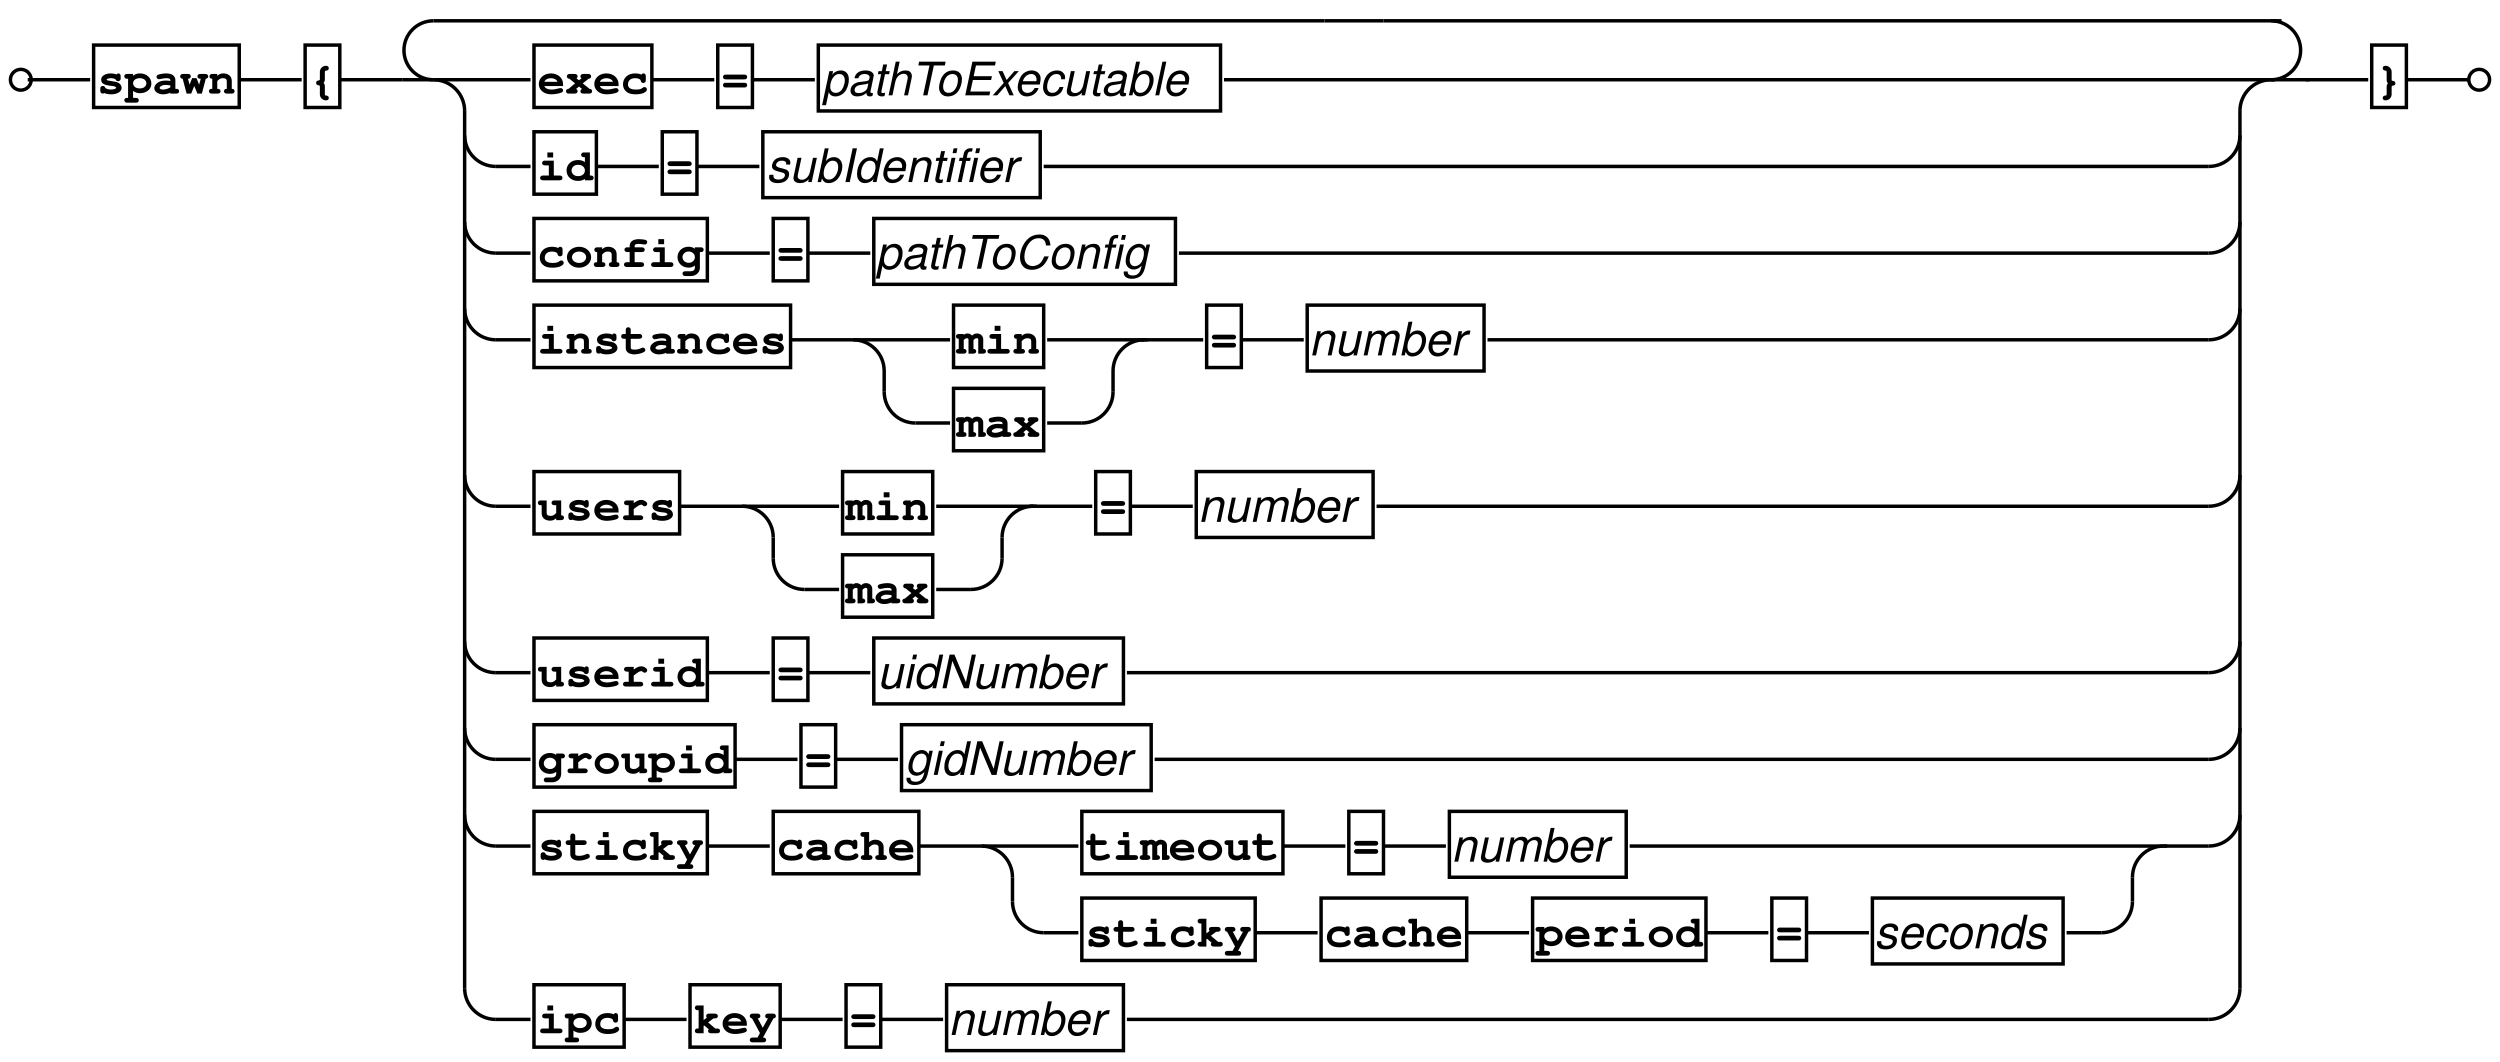
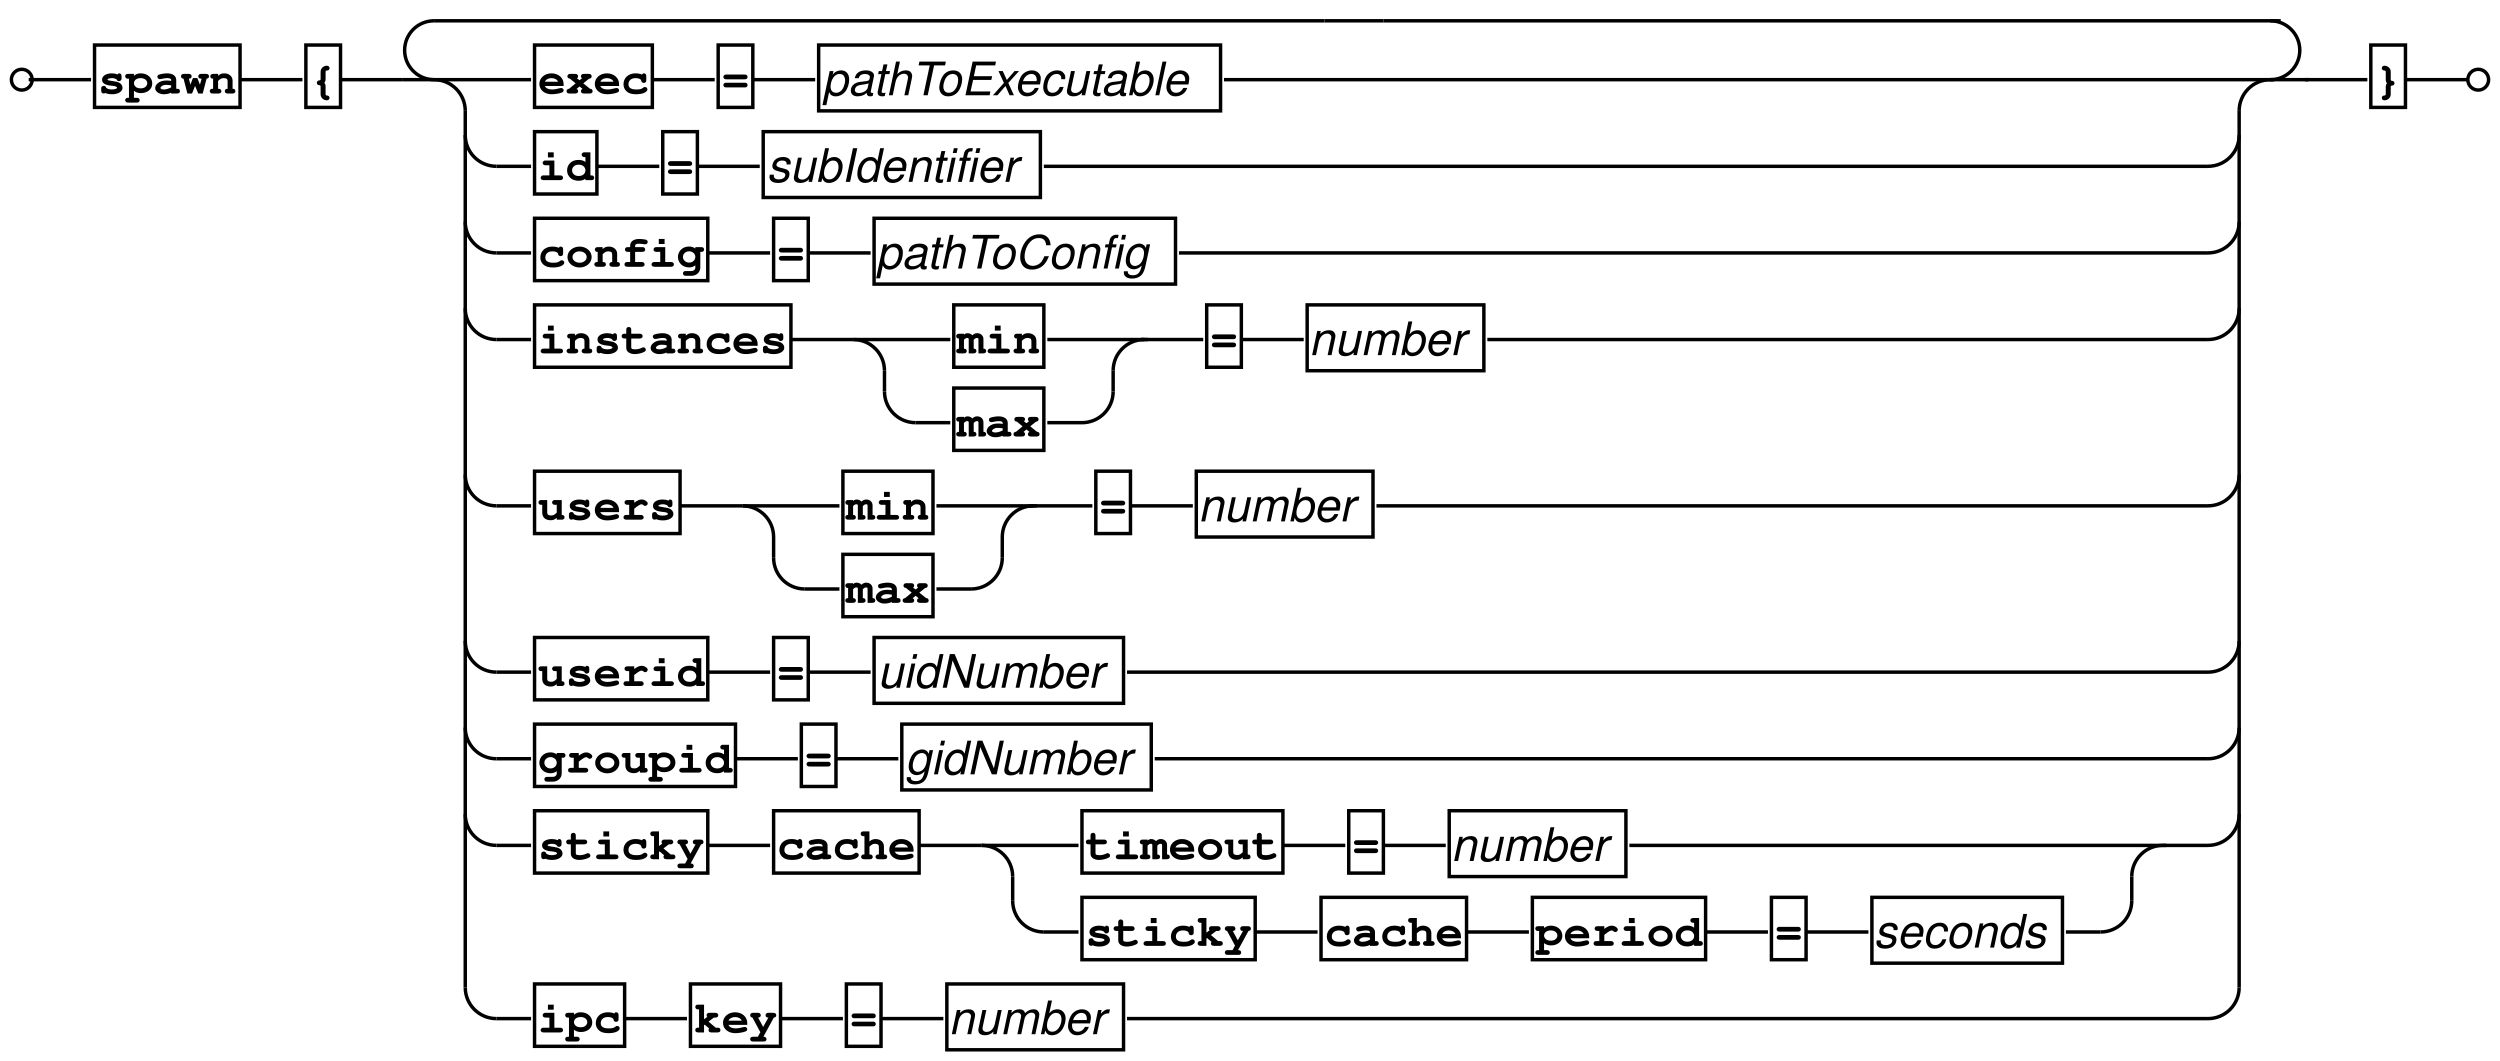
- <svg xmlns="http://www.w3.org/2000/svg" width="540.75pt" height="229.5pt" viewBox="0 0 721 306" version="1.1">
+ <svg xmlns="http://www.w3.org/2000/svg" width="540pt" height="229pt" viewBox="0 0 721 306" version="1.1">
  <ellipse cx="6.0" cy="23.0" rx="3.0" ry="3.0" id="x1" style="stroke: #000000; stroke-width: 1.0; fill: none;" />
  <text x="28.0" y="27.0" transform="rotate(-0.0 28.0,27.0)" id="x1" style="font-weight: bold; stroke-width: 0; font-family: Courier; font-size: 10pt; fill: #000000;">spawn</text>
  <rect x="27.0" y="13.0" width="42.0" height="18.0" id="x1" style="stroke: #000000; stroke-width: 1.0; fill: none;" />
  <text x="89.0" y="27.0" transform="rotate(-0.0 89.0,27.0)" id="x1" style="font-weight: bold; stroke-width: 0; font-family: Courier; font-size: 10pt; fill: #000000;">{</text>
  <rect x="88.0" y="13.0" width="10.0" height="18.0" id="x1" style="stroke: #000000; stroke-width: 1.0; fill: none;" />
  <defs>
    <marker id="arrowMarkerDef_#000000_8_10_3" markerWidth="10" markerHeight="6" refX="0" refY="3" orient="auto">
      <path d="M 0 3, 10 0, 8 3, 10 6 Z" style="fill: #000000; stroke: #000000;" />
    </marker>
  </defs>
  <defs>
    <marker id="arrowMarkerLastDef_#000000_8_10_3" markerWidth="10" markerHeight="6" refX="10" refY="3" orient="auto">
      <path d="M 0 0, 10 3, 0 6, 2 3 Z" style="fill: #000000; stroke: #000000;" />
    </marker>
  </defs>
  <polyline points="69.0 23.0 87.0 23.0" id="x1" style="stroke: #000000; stroke-width: 1.0; stroke-linejoin: round; marker-end: url(#arrowMarkerLastDef_#000000_8_10_3); fill: none;" />
  <text x="155.0" y="27.0" transform="rotate(-0.0 155.0,27.0)" id="x1" style="font-weight: bold; stroke-width: 0; font-family: Courier; font-size: 10pt; fill: #000000;">exec</text>
  <rect x="154.0" y="13.0" width="34.0" height="18.0" id="x1" style="stroke: #000000; stroke-width: 1.0; fill: none;" />
  <text x="208.0" y="27.0" transform="rotate(-0.0 208.0,27.0)" id="x1" style="font-weight: bold; stroke-width: 0; font-family: Courier; font-size: 10pt; fill: #000000;">=</text>
  <rect x="207.0" y="13.0" width="10.0" height="18.0" id="x1" style="stroke: #000000; stroke-width: 1.0; fill: none;" />
  <polyline points="188.0 23.0 206.0 23.0" id="x1" style="stroke: #000000; stroke-width: 1.0; stroke-linejoin: round; marker-end: url(#arrowMarkerLastDef_#000000_8_10_3); fill: none;" />
  <text x="237.0" y="27.5" transform="rotate(-0.0 237.0,27.5)" id="x1" style="stroke-width: 0; font-style: italic; font-family: Helvetica; font-size: 10pt; fill: #000000;">pathToExecutable</text>
  <rect x="236.0" y="13.0" width="116.0" height="19.0" id="x1" style="stroke: #000000; stroke-width: 1.0; fill: none;" />
  <polyline points="217.0 23.0 235.0 23.0" id="x1" style="stroke: #000000; stroke-width: 1.0; stroke-linejoin: round; marker-end: url(#arrowMarkerLastDef_#000000_8_10_3); fill: none;" />
  <text x="155.0" y="52.0" transform="rotate(-0.0 155.0,52.0)" id="x1" style="font-weight: bold; stroke-width: 0; font-family: Courier; font-size: 10pt; fill: #000000;">id</text>
  <rect x="154.0" y="38.0" width="18.0" height="18.0" id="x1" style="stroke: #000000; stroke-width: 1.0; fill: none;" />
  <text x="192.0" y="52.0" transform="rotate(-0.0 192.0,52.0)" id="x1" style="font-weight: bold; stroke-width: 0; font-family: Courier; font-size: 10pt; fill: #000000;">=</text>
  <rect x="191.0" y="38.0" width="10.0" height="18.0" id="x1" style="stroke: #000000; stroke-width: 1.0; fill: none;" />
  <polyline points="172.0 48.0 190.0 48.0" id="x1" style="stroke: #000000; stroke-width: 1.0; stroke-linejoin: round; marker-end: url(#arrowMarkerLastDef_#000000_8_10_3); fill: none;" />
  <text x="221.0" y="52.5" transform="rotate(-0.0 221.0,52.5)" id="x1" style="stroke-width: 0; font-style: italic; font-family: Helvetica; font-size: 10pt; fill: #000000;">subIdentifier</text>
  <rect x="220.0" y="38.0" width="80.0" height="19.0" id="x1" style="stroke: #000000; stroke-width: 1.0; fill: none;" />
  <polyline points="201.0 48.0 219.0 48.0" id="x1" style="stroke: #000000; stroke-width: 1.0; stroke-linejoin: round; marker-end: url(#arrowMarkerLastDef_#000000_8_10_3); fill: none;" />
  <text x="155.0" y="77.0" transform="rotate(-0.0 155.0,77.0)" id="x1" style="font-weight: bold; stroke-width: 0; font-family: Courier; font-size: 10pt; fill: #000000;">config</text>
  <rect x="154.0" y="63.0" width="50.0" height="18.0" id="x1" style="stroke: #000000; stroke-width: 1.0; fill: none;" />
  <text x="224.0" y="77.0" transform="rotate(-0.0 224.0,77.0)" id="x1" style="font-weight: bold; stroke-width: 0; font-family: Courier; font-size: 10pt; fill: #000000;">=</text>
  <rect x="223.0" y="63.0" width="10.0" height="18.0" id="x1" style="stroke: #000000; stroke-width: 1.0; fill: none;" />
  <polyline points="204.0 73.0 222.0 73.0" id="x1" style="stroke: #000000; stroke-width: 1.0; stroke-linejoin: round; marker-end: url(#arrowMarkerLastDef_#000000_8_10_3); fill: none;" />
  <text x="252.5" y="77.5" transform="rotate(-0.0 252.5,77.5)" id="x1" style="stroke-width: 0; font-style: italic; font-family: Helvetica; font-size: 10pt; fill: #000000;">pathToConfig</text>
  <rect x="252.0" y="63.0" width="87.0" height="19.0" id="x1" style="stroke: #000000; stroke-width: 1.0; fill: none;" />
  <polyline points="233.0 73.0 251.0 73.0" id="x1" style="stroke: #000000; stroke-width: 1.0; stroke-linejoin: round; marker-end: url(#arrowMarkerLastDef_#000000_8_10_3); fill: none;" />
  <text x="155.0" y="102.0" transform="rotate(-0.0 155.0,102.0)" id="x1" style="font-weight: bold; stroke-width: 0; font-family: Courier; font-size: 10pt; fill: #000000;">instances</text>
  <rect x="154.0" y="88.0" width="74.0" height="18.0" id="x1" style="stroke: #000000; stroke-width: 1.0; fill: none;" />
  <text x="276.0" y="102.0" transform="rotate(-0.0 276.0,102.0)" id="x1" style="font-weight: bold; stroke-width: 0; font-family: Courier; font-size: 10pt; fill: #000000;">min</text>
  <rect x="275.0" y="88.0" width="26.0" height="18.0" id="x1" style="stroke: #000000; stroke-width: 1.0; fill: none;" />
  <text x="276.0" y="126.0" transform="rotate(-0.0 276.0,126.0)" id="x1" style="font-weight: bold; stroke-width: 0; font-family: Courier; font-size: 10pt; fill: #000000;">max</text>
  <rect x="275.0" y="112.0" width="26.0" height="18.0" id="x1" style="stroke: #000000; stroke-width: 1.0; fill: none;" />
  <polyline points="246.0 98.0 274.0 98.0" id="x1" style="stroke: #000000; stroke-width: 1.0; stroke-linejoin: round; marker-end: url(#arrowMarkerLastDef_#000000_8_10_3); fill: none;" />
  <polyline points="302.0 98.0 331.0 98.0" id="x1" style="stroke: #000000; stroke-width: 1.0; stroke-linejoin: round; fill: none;" />
  <path d="M 246.0 98.0 A 9.0 9.0 0.0 0 1 255.0 107.0" id="x1" style="stroke: #000000; stroke-width: 1.0; fill: none;" />
  <polyline points="264.0 122.0 274.0 122.0" id="x1" style="stroke: #000000; stroke-width: 1.0; stroke-linejoin: round; marker-end: url(#arrowMarkerLastDef_#000000_8_10_3); fill: none;" />
  <polyline points="302.0 122.0 312.0 122.0" id="x1" style="stroke: #000000; stroke-width: 1.0; stroke-linejoin: round; fill: none;" />
  <path d="M 255.0 113.0 A 9.0 9.0 0.0 0 0 264.0 122.0" id="x1" style="stroke: #000000; stroke-width: 1.0; fill: none;" />
  <path d="M 312.0 122.0 A 9.0 9.0 0.0 0 0 321.0 113.0" id="x1" style="stroke: #000000; stroke-width: 1.0; fill: none;" />
  <path d="M 321.0 107.0 A 9.0 9.0 0.0 0 1 330.0 98.0" id="x1" style="stroke: #000000; stroke-width: 1.0; fill: none;" />
  <polyline points="255.0 113.0 255.0 107.0" id="x1" style="stroke: #000000; stroke-width: 1.0; stroke-linejoin: round; fill: none;" />
  <polyline points="321.0 113.0 321.0 107.0" id="x1" style="stroke: #000000; stroke-width: 1.0; stroke-linejoin: round; fill: none;" />
  <polyline points="228.0 98.0 246.0 98.0" id="x1" style="stroke: #000000; stroke-width: 1.0; stroke-linejoin: round; marker-end: url(#arrowMarkerLastDef_#000000_8_10_3); fill: none;" />
  <text x="349.0" y="102.0" transform="rotate(-0.0 349.0,102.0)" id="x1" style="font-weight: bold; stroke-width: 0; font-family: Courier; font-size: 10pt; fill: #000000;">=</text>
  <rect x="348.0" y="88.0" width="10.0" height="18.0" id="x1" style="stroke: #000000; stroke-width: 1.0; fill: none;" />
  <polyline points="329.0 98.0 347.0 98.0" id="x1" style="stroke: #000000; stroke-width: 1.0; stroke-linejoin: round; marker-end: url(#arrowMarkerLastDef_#000000_8_10_3); fill: none;" />
  <text x="377.5" y="102.5" transform="rotate(-0.0 377.5,102.5)" id="x1" style="stroke-width: 0; font-style: italic; font-family: Helvetica; font-size: 10pt; fill: #000000;">number</text>
  <rect x="377.0" y="88.0" width="51.0" height="19.0" id="x1" style="stroke: #000000; stroke-width: 1.0; fill: none;" />
  <polyline points="358.0 98.0 376.0 98.0" id="x1" style="stroke: #000000; stroke-width: 1.0; stroke-linejoin: round; marker-end: url(#arrowMarkerLastDef_#000000_8_10_3); fill: none;" />
  <text x="155.0" y="150.0" transform="rotate(-0.0 155.0,150.0)" id="x1" style="font-weight: bold; stroke-width: 0; font-family: Courier; font-size: 10pt; fill: #000000;">users</text>
  <rect x="154.0" y="136.0" width="42.0" height="18.0" id="x1" style="stroke: #000000; stroke-width: 1.0; fill: none;" />
  <text x="244.0" y="150.0" transform="rotate(-0.0 244.0,150.0)" id="x1" style="font-weight: bold; stroke-width: 0; font-family: Courier; font-size: 10pt; fill: #000000;">min</text>
  <rect x="243.0" y="136.0" width="26.0" height="18.0" id="x1" style="stroke: #000000; stroke-width: 1.0; fill: none;" />
  <text x="244.0" y="174.0" transform="rotate(-0.0 244.0,174.0)" id="x1" style="font-weight: bold; stroke-width: 0; font-family: Courier; font-size: 10pt; fill: #000000;">max</text>
  <rect x="243.0" y="160.0" width="26.0" height="18.0" id="x1" style="stroke: #000000; stroke-width: 1.0; fill: none;" />
  <polyline points="214.0 146.0 242.0 146.0" id="x1" style="stroke: #000000; stroke-width: 1.0; stroke-linejoin: round; marker-end: url(#arrowMarkerLastDef_#000000_8_10_3); fill: none;" />
  <polyline points="270.0 146.0 299.0 146.0" id="x1" style="stroke: #000000; stroke-width: 1.0; stroke-linejoin: round; fill: none;" />
  <path d="M 214.0 146.0 A 9.0 9.0 0.0 0 1 223.0 155.0" id="x1" style="stroke: #000000; stroke-width: 1.0; fill: none;" />
  <polyline points="232.0 170.0 242.0 170.0" id="x1" style="stroke: #000000; stroke-width: 1.0; stroke-linejoin: round; marker-end: url(#arrowMarkerLastDef_#000000_8_10_3); fill: none;" />
  <polyline points="270.0 170.0 280.0 170.0" id="x1" style="stroke: #000000; stroke-width: 1.0; stroke-linejoin: round; fill: none;" />
  <path d="M 223.0 161.0 A 9.0 9.0 0.0 0 0 232.0 170.0" id="x1" style="stroke: #000000; stroke-width: 1.0; fill: none;" />
  <path d="M 280.0 170.0 A 9.0 9.0 0.0 0 0 289.0 161.0" id="x1" style="stroke: #000000; stroke-width: 1.0; fill: none;" />
  <path d="M 289.0 155.0 A 9.0 9.0 0.0 0 1 298.0 146.0" id="x1" style="stroke: #000000; stroke-width: 1.0; fill: none;" />
  <polyline points="223.0 161.0 223.0 155.0" id="x1" style="stroke: #000000; stroke-width: 1.0; stroke-linejoin: round; fill: none;" />
  <polyline points="289.0 161.0 289.0 155.0" id="x1" style="stroke: #000000; stroke-width: 1.0; stroke-linejoin: round; fill: none;" />
  <polyline points="196.0 146.0 214.0 146.0" id="x1" style="stroke: #000000; stroke-width: 1.0; stroke-linejoin: round; marker-end: url(#arrowMarkerLastDef_#000000_8_10_3); fill: none;" />
  <text x="317.0" y="150.0" transform="rotate(-0.0 317.0,150.0)" id="x1" style="font-weight: bold; stroke-width: 0; font-family: Courier; font-size: 10pt; fill: #000000;">=</text>
  <rect x="316.0" y="136.0" width="10.0" height="18.0" id="x1" style="stroke: #000000; stroke-width: 1.0; fill: none;" />
  <polyline points="297.0 146.0 315.0 146.0" id="x1" style="stroke: #000000; stroke-width: 1.0; stroke-linejoin: round; marker-end: url(#arrowMarkerLastDef_#000000_8_10_3); fill: none;" />
  <text x="345.5" y="150.5" transform="rotate(-0.0 345.5,150.5)" id="x1" style="stroke-width: 0; font-style: italic; font-family: Helvetica; font-size: 10pt; fill: #000000;">number</text>
  <rect x="345.0" y="136.0" width="51.0" height="19.0" id="x1" style="stroke: #000000; stroke-width: 1.0; fill: none;" />
  <polyline points="326.0 146.0 344.0 146.0" id="x1" style="stroke: #000000; stroke-width: 1.0; stroke-linejoin: round; marker-end: url(#arrowMarkerLastDef_#000000_8_10_3); fill: none;" />
  <text x="155.0" y="198.0" transform="rotate(-0.0 155.0,198.0)" id="x1" style="font-weight: bold; stroke-width: 0; font-family: Courier; font-size: 10pt; fill: #000000;">userid</text>
  <rect x="154.0" y="184.0" width="50.0" height="18.0" id="x1" style="stroke: #000000; stroke-width: 1.0; fill: none;" />
  <text x="224.0" y="198.0" transform="rotate(-0.0 224.0,198.0)" id="x1" style="font-weight: bold; stroke-width: 0; font-family: Courier; font-size: 10pt; fill: #000000;">=</text>
  <rect x="223.0" y="184.0" width="10.0" height="18.0" id="x1" style="stroke: #000000; stroke-width: 1.0; fill: none;" />
  <polyline points="204.0 194.0 222.0 194.0" id="x1" style="stroke: #000000; stroke-width: 1.0; stroke-linejoin: round; marker-end: url(#arrowMarkerLastDef_#000000_8_10_3); fill: none;" />
  <text x="253.0" y="198.5" transform="rotate(-0.0 253.0,198.5)" id="x1" style="stroke-width: 0; font-style: italic; font-family: Helvetica; font-size: 10pt; fill: #000000;">uidNumber</text>
  <rect x="252.0" y="184.0" width="72.0" height="19.0" id="x1" style="stroke: #000000; stroke-width: 1.0; fill: none;" />
  <polyline points="233.0 194.0 251.0 194.0" id="x1" style="stroke: #000000; stroke-width: 1.0; stroke-linejoin: round; marker-end: url(#arrowMarkerLastDef_#000000_8_10_3); fill: none;" />
  <text x="155.0" y="223.0" transform="rotate(-0.0 155.0,223.0)" id="x1" style="font-weight: bold; stroke-width: 0; font-family: Courier; font-size: 10pt; fill: #000000;">groupid</text>
  <rect x="154.0" y="209.0" width="58.0" height="18.0" id="x1" style="stroke: #000000; stroke-width: 1.0; fill: none;" />
  <text x="232.0" y="223.0" transform="rotate(-0.0 232.0,223.0)" id="x1" style="font-weight: bold; stroke-width: 0; font-family: Courier; font-size: 10pt; fill: #000000;">=</text>
  <rect x="231.0" y="209.0" width="10.0" height="18.0" id="x1" style="stroke: #000000; stroke-width: 1.0; fill: none;" />
  <polyline points="212.0 219.0 230.0 219.0" id="x1" style="stroke: #000000; stroke-width: 1.0; stroke-linejoin: round; marker-end: url(#arrowMarkerLastDef_#000000_8_10_3); fill: none;" />
  <text x="261.0" y="223.5" transform="rotate(-0.0 261.0,223.5)" id="x1" style="stroke-width: 0; font-style: italic; font-family: Helvetica; font-size: 10pt; fill: #000000;">gidNumber</text>
  <rect x="260.0" y="209.0" width="72.0" height="19.0" id="x1" style="stroke: #000000; stroke-width: 1.0; fill: none;" />
  <polyline points="241.0 219.0 259.0 219.0" id="x1" style="stroke: #000000; stroke-width: 1.0; stroke-linejoin: round; marker-end: url(#arrowMarkerLastDef_#000000_8_10_3); fill: none;" />
  <text x="155.0" y="248.0" transform="rotate(-0.0 155.0,248.0)" id="x1" style="font-weight: bold; stroke-width: 0; font-family: Courier; font-size: 10pt; fill: #000000;">sticky</text>
  <rect x="154.0" y="234.0" width="50.0" height="18.0" id="x1" style="stroke: #000000; stroke-width: 1.0; fill: none;" />
  <text x="224.0" y="248.0" transform="rotate(-0.0 224.0,248.0)" id="x1" style="font-weight: bold; stroke-width: 0; font-family: Courier; font-size: 10pt; fill: #000000;">cache</text>
  <rect x="223.0" y="234.0" width="42.0" height="18.0" id="x1" style="stroke: #000000; stroke-width: 1.0; fill: none;" />
  <polyline points="204.0 244.0 222.0 244.0" id="x1" style="stroke: #000000; stroke-width: 1.0; stroke-linejoin: round; marker-end: url(#arrowMarkerLastDef_#000000_8_10_3); fill: none;" />
  <text x="313.0" y="248.0" transform="rotate(-0.0 313.0,248.0)" id="x1" style="font-weight: bold; stroke-width: 0; font-family: Courier; font-size: 10pt; fill: #000000;">timeout</text>
  <rect x="312.0" y="234.0" width="58.0" height="18.0" id="x1" style="stroke: #000000; stroke-width: 1.0; fill: none;" />
  <text x="390.0" y="248.0" transform="rotate(-0.0 390.0,248.0)" id="x1" style="font-weight: bold; stroke-width: 0; font-family: Courier; font-size: 10pt; fill: #000000;">=</text>
  <rect x="389.0" y="234.0" width="10.0" height="18.0" id="x1" style="stroke: #000000; stroke-width: 1.0; fill: none;" />
  <polyline points="370.0 244.0 388.0 244.0" id="x1" style="stroke: #000000; stroke-width: 1.0; stroke-linejoin: round; marker-end: url(#arrowMarkerLastDef_#000000_8_10_3); fill: none;" />
  <text x="418.5" y="248.5" transform="rotate(-0.0 418.5,248.5)" id="x1" style="stroke-width: 0; font-style: italic; font-family: Helvetica; font-size: 10pt; fill: #000000;">number</text>
  <rect x="418.0" y="234.0" width="51.0" height="19.0" id="x1" style="stroke: #000000; stroke-width: 1.0; fill: none;" />
  <polyline points="399.0 244.0 417.0 244.0" id="x1" style="stroke: #000000; stroke-width: 1.0; stroke-linejoin: round; marker-end: url(#arrowMarkerLastDef_#000000_8_10_3); fill: none;" />
  <text x="313.0" y="273.0" transform="rotate(-0.0 313.0,273.0)" id="x1" style="font-weight: bold; stroke-width: 0; font-family: Courier; font-size: 10pt; fill: #000000;">sticky</text>
  <rect x="312.0" y="259.0" width="50.0" height="18.0" id="x1" style="stroke: #000000; stroke-width: 1.0; fill: none;" />
  <text x="382.0" y="273.0" transform="rotate(-0.0 382.0,273.0)" id="x1" style="font-weight: bold; stroke-width: 0; font-family: Courier; font-size: 10pt; fill: #000000;">cache</text>
  <rect x="381.0" y="259.0" width="42.0" height="18.0" id="x1" style="stroke: #000000; stroke-width: 1.0; fill: none;" />
  <polyline points="362.0 269.0 380.0 269.0" id="x1" style="stroke: #000000; stroke-width: 1.0; stroke-linejoin: round; marker-end: url(#arrowMarkerLastDef_#000000_8_10_3); fill: none;" />
  <text x="443.0" y="273.0" transform="rotate(-0.0 443.0,273.0)" id="x1" style="font-weight: bold; stroke-width: 0; font-family: Courier; font-size: 10pt; fill: #000000;">period</text>
  <rect x="442.0" y="259.0" width="50.0" height="18.0" id="x1" style="stroke: #000000; stroke-width: 1.0; fill: none;" />
  <polyline points="423.0 269.0 441.0 269.0" id="x1" style="stroke: #000000; stroke-width: 1.0; stroke-linejoin: round; marker-end: url(#arrowMarkerLastDef_#000000_8_10_3); fill: none;" />
  <text x="512.0" y="273.0" transform="rotate(-0.0 512.0,273.0)" id="x1" style="font-weight: bold; stroke-width: 0; font-family: Courier; font-size: 10pt; fill: #000000;">=</text>
  <rect x="511.0" y="259.0" width="10.0" height="18.0" id="x1" style="stroke: #000000; stroke-width: 1.0; fill: none;" />
  <polyline points="492.0 269.0 510.0 269.0" id="x1" style="stroke: #000000; stroke-width: 1.0; stroke-linejoin: round; marker-end: url(#arrowMarkerLastDef_#000000_8_10_3); fill: none;" />
  <text x="540.5" y="273.5" transform="rotate(-0.0 540.5,273.5)" id="x1" style="stroke-width: 0; font-style: italic; font-family: Helvetica; font-size: 10pt; fill: #000000;">seconds</text>
  <rect x="540.0" y="259.0" width="55.0" height="19.0" id="x1" style="stroke: #000000; stroke-width: 1.0; fill: none;" />
  <polyline points="521.0 269.0 539.0 269.0" id="x1" style="stroke: #000000; stroke-width: 1.0; stroke-linejoin: round; marker-end: url(#arrowMarkerLastDef_#000000_8_10_3); fill: none;" />
  <polyline points="283.0 244.0 311.0 244.0" id="x1" style="stroke: #000000; stroke-width: 1.0; stroke-linejoin: round; marker-end: url(#arrowMarkerLastDef_#000000_8_10_3); fill: none;" />
  <polyline points="470.0 244.0 625.0 244.0" id="x1" style="stroke: #000000; stroke-width: 1.0; stroke-linejoin: round; fill: none;" />
  <path d="M 283.0 244.0 A 9.0 9.0 0.0 0 1 292.0 253.0" id="x1" style="stroke: #000000; stroke-width: 1.0; fill: none;" />
  <polyline points="301.0 269.0 311.0 269.0" id="x1" style="stroke: #000000; stroke-width: 1.0; stroke-linejoin: round; marker-end: url(#arrowMarkerLastDef_#000000_8_10_3); fill: none;" />
  <polyline points="596.0 269.0 606.0 269.0" id="x1" style="stroke: #000000; stroke-width: 1.0; stroke-linejoin: round; marker-end: url(#arrowMarkerLastDef_#000000_8_10_3); fill: none;" />
  <path d="M 292.0 260.0 A 9.0 9.0 0.0 0 0 301.0 269.0" id="x1" style="stroke: #000000; stroke-width: 1.0; fill: none;" />
  <path d="M 606.0 269.0 A 9.0 9.0 0.0 0 0 615.0 260.0" id="x1" style="stroke: #000000; stroke-width: 1.0; fill: none;" />
  <path d="M 615.0 253.0 A 9.0 9.0 0.0 0 1 624.0 244.0" id="x1" style="stroke: #000000; stroke-width: 1.0; fill: none;" />
  <polyline points="292.0 260.0 292.0 253.0" id="x1" style="stroke: #000000; stroke-width: 1.0; stroke-linejoin: round; fill: none;" />
  <polyline points="615.0 260.0 615.0 253.0" id="x1" style="stroke: #000000; stroke-width: 1.0; stroke-linejoin: round; fill: none;" />
  <polyline points="265.0 244.0 283.0 244.0" id="x1" style="stroke: #000000; stroke-width: 1.0; stroke-linejoin: round; marker-end: url(#arrowMarkerLastDef_#000000_8_10_3); fill: none;" />
  <text x="155.0" y="298.0" transform="rotate(-0.0 155.0,298.0)" id="x1" style="font-weight: bold; stroke-width: 0; font-family: Courier; font-size: 10pt; fill: #000000;">ipc</text>
  <rect x="154.0" y="284.0" width="26.0" height="18.0" id="x1" style="stroke: #000000; stroke-width: 1.0; fill: none;" />
  <text x="200.0" y="298.0" transform="rotate(-0.0 200.0,298.0)" id="x1" style="font-weight: bold; stroke-width: 0; font-family: Courier; font-size: 10pt; fill: #000000;">key</text>
  <rect x="199.0" y="284.0" width="26.0" height="18.0" id="x1" style="stroke: #000000; stroke-width: 1.0; fill: none;" />
  <polyline points="180.0 294.0 198.0 294.0" id="x1" style="stroke: #000000; stroke-width: 1.0; stroke-linejoin: round; marker-end: url(#arrowMarkerLastDef_#000000_8_10_3); fill: none;" />
  <text x="245.0" y="298.0" transform="rotate(-0.0 245.0,298.0)" id="x1" style="font-weight: bold; stroke-width: 0; font-family: Courier; font-size: 10pt; fill: #000000;">=</text>
  <rect x="244.0" y="284.0" width="10.0" height="18.0" id="x1" style="stroke: #000000; stroke-width: 1.0; fill: none;" />
  <polyline points="225.0 294.0 243.0 294.0" id="x1" style="stroke: #000000; stroke-width: 1.0; stroke-linejoin: round; marker-end: url(#arrowMarkerLastDef_#000000_8_10_3); fill: none;" />
  <text x="273.5" y="298.5" transform="rotate(-0.0 273.5,298.5)" id="x1" style="stroke-width: 0; font-style: italic; font-family: Helvetica; font-size: 10pt; fill: #000000;">number</text>
  <rect x="273.0" y="284.0" width="51.0" height="19.0" id="x1" style="stroke: #000000; stroke-width: 1.0; fill: none;" />
  <polyline points="254.0 294.0 272.0 294.0" id="x1" style="stroke: #000000; stroke-width: 1.0; stroke-linejoin: round; marker-end: url(#arrowMarkerLastDef_#000000_8_10_3); fill: none;" />
  <polyline points="125.0 23.0 153.0 23.0" id="x1" style="stroke: #000000; stroke-width: 1.0; stroke-linejoin: round; marker-end: url(#arrowMarkerLastDef_#000000_8_10_3); fill: none;" />
  <polyline points="353.0 23.0 656.0 23.0" id="x1" style="stroke: #000000; stroke-width: 1.0; stroke-linejoin: round; fill: none;" />
  <path d="M 125.0 23.0 A 9.0 9.0 0.0 0 1 134.0 32.0" id="x1" style="stroke: #000000; stroke-width: 1.0; fill: none;" />
  <polyline points="143.0 48.0 153.0 48.0" id="x1" style="stroke: #000000; stroke-width: 1.0; stroke-linejoin: round; marker-end: url(#arrowMarkerLastDef_#000000_8_10_3); fill: none;" />
  <polyline points="301.0 48.0 637.0 48.0" id="x1" style="stroke: #000000; stroke-width: 1.0; stroke-linejoin: round; marker-end: url(#arrowMarkerLastDef_#000000_8_10_3); fill: none;" />
  <path d="M 134.0 39.0 A 9.0 9.0 0.0 0 0 143.0 48.0" id="x1" style="stroke: #000000; stroke-width: 1.0; fill: none;" />
  <path d="M 637.0 48.0 A 9.0 9.0 0.0 0 0 646.0 39.0" id="x1" style="stroke: #000000; stroke-width: 1.0; fill: none;" />
  <polyline points="143.0 73.0 153.0 73.0" id="x1" style="stroke: #000000; stroke-width: 1.0; stroke-linejoin: round; marker-end: url(#arrowMarkerLastDef_#000000_8_10_3); fill: none;" />
  <polyline points="340.0 73.0 637.0 73.0" id="x1" style="stroke: #000000; stroke-width: 1.0; stroke-linejoin: round; marker-end: url(#arrowMarkerLastDef_#000000_8_10_3); fill: none;" />
  <path d="M 134.0 64.0 A 9.0 9.0 0.0 0 0 143.0 73.0" id="x1" style="stroke: #000000; stroke-width: 1.0; fill: none;" />
  <path d="M 637.0 73.0 A 9.0 9.0 0.0 0 0 646.0 64.0" id="x1" style="stroke: #000000; stroke-width: 1.0; fill: none;" />
  <polyline points="143.0 98.0 153.0 98.0" id="x1" style="stroke: #000000; stroke-width: 1.0; stroke-linejoin: round; marker-end: url(#arrowMarkerLastDef_#000000_8_10_3); fill: none;" />
  <polyline points="429.0 98.0 637.0 98.0" id="x1" style="stroke: #000000; stroke-width: 1.0; stroke-linejoin: round; marker-end: url(#arrowMarkerLastDef_#000000_8_10_3); fill: none;" />
  <path d="M 134.0 89.0 A 9.0 9.0 0.0 0 0 143.0 98.0" id="x1" style="stroke: #000000; stroke-width: 1.0; fill: none;" />
  <path d="M 637.0 98.0 A 9.0 9.0 0.0 0 0 646.0 89.0" id="x1" style="stroke: #000000; stroke-width: 1.0; fill: none;" />
  <polyline points="143.0 146.0 153.0 146.0" id="x1" style="stroke: #000000; stroke-width: 1.0; stroke-linejoin: round; marker-end: url(#arrowMarkerLastDef_#000000_8_10_3); fill: none;" />
  <polyline points="397.0 146.0 637.0 146.0" id="x1" style="stroke: #000000; stroke-width: 1.0; stroke-linejoin: round; marker-end: url(#arrowMarkerLastDef_#000000_8_10_3); fill: none;" />
  <path d="M 134.0 137.0 A 9.0 9.0 0.0 0 0 143.0 146.0" id="x1" style="stroke: #000000; stroke-width: 1.0; fill: none;" />
  <path d="M 637.0 146.0 A 9.0 9.0 0.0 0 0 646.0 137.0" id="x1" style="stroke: #000000; stroke-width: 1.0; fill: none;" />
  <polyline points="143.0 194.0 153.0 194.0" id="x1" style="stroke: #000000; stroke-width: 1.0; stroke-linejoin: round; marker-end: url(#arrowMarkerLastDef_#000000_8_10_3); fill: none;" />
  <polyline points="325.0 194.0 637.0 194.0" id="x1" style="stroke: #000000; stroke-width: 1.0; stroke-linejoin: round; marker-end: url(#arrowMarkerLastDef_#000000_8_10_3); fill: none;" />
  <path d="M 134.0 185.0 A 9.0 9.0 0.0 0 0 143.0 194.0" id="x1" style="stroke: #000000; stroke-width: 1.0; fill: none;" />
  <path d="M 637.0 194.0 A 9.0 9.0 0.0 0 0 646.0 185.0" id="x1" style="stroke: #000000; stroke-width: 1.0; fill: none;" />
  <polyline points="143.0 219.0 153.0 219.0" id="x1" style="stroke: #000000; stroke-width: 1.0; stroke-linejoin: round; marker-end: url(#arrowMarkerLastDef_#000000_8_10_3); fill: none;" />
  <polyline points="333.0 219.0 637.0 219.0" id="x1" style="stroke: #000000; stroke-width: 1.0; stroke-linejoin: round; marker-end: url(#arrowMarkerLastDef_#000000_8_10_3); fill: none;" />
  <path d="M 134.0 210.0 A 9.0 9.0 0.0 0 0 143.0 219.0" id="x1" style="stroke: #000000; stroke-width: 1.0; fill: none;" />
  <path d="M 637.0 219.0 A 9.0 9.0 0.0 0 0 646.0 210.0" id="x1" style="stroke: #000000; stroke-width: 1.0; fill: none;" />
  <polyline points="143.0 244.0 153.0 244.0" id="x1" style="stroke: #000000; stroke-width: 1.0; stroke-linejoin: round; marker-end: url(#arrowMarkerLastDef_#000000_8_10_3); fill: none;" />
  <polyline points="624.0 244.0 637.0 244.0" id="x1" style="stroke: #000000; stroke-width: 1.0; stroke-linejoin: round; marker-end: url(#arrowMarkerLastDef_#000000_8_10_3); fill: none;" />
  <path d="M 134.0 235.0 A 9.0 9.0 0.0 0 0 143.0 244.0" id="x1" style="stroke: #000000; stroke-width: 1.0; fill: none;" />
  <path d="M 637.0 244.0 A 9.0 9.0 0.0 0 0 646.0 235.0" id="x1" style="stroke: #000000; stroke-width: 1.0; fill: none;" />
  <polyline points="143.0 294.0 153.0 294.0" id="x1" style="stroke: #000000; stroke-width: 1.0; stroke-linejoin: round; marker-end: url(#arrowMarkerLastDef_#000000_8_10_3); fill: none;" />
  <polyline points="325.0 294.0 637.0 294.0" id="x1" style="stroke: #000000; stroke-width: 1.0; stroke-linejoin: round; marker-end: url(#arrowMarkerLastDef_#000000_8_10_3); fill: none;" />
  <path d="M 134.0 285.0 A 9.0 9.0 0.0 0 0 143.0 294.0" id="x1" style="stroke: #000000; stroke-width: 1.0; fill: none;" />
  <path d="M 637.0 294.0 A 9.0 9.0 0.0 0 0 646.0 285.0" id="x1" style="stroke: #000000; stroke-width: 1.0; fill: none;" />
  <path d="M 646.0 32.0 A 9.0 9.0 0.0 0 1 655.0 23.0" id="x1" style="stroke: #000000; stroke-width: 1.0; fill: none;" />
  <polyline points="134.0 285.0 134.0 32.0" id="x1" style="stroke: #000000; stroke-width: 1.0; stroke-linejoin: round; fill: none;" />
  <polyline points="646.0 285.0 646.0 32.0" id="x1" style="stroke: #000000; stroke-width: 1.0; stroke-linejoin: round; fill: none;" />
  <polyline points="382.0 6.0 399.0 6.0" id="x1" style="stroke: #000000; stroke-width: 1.0; stroke-linejoin: round; fill: none;" />
  <polyline points="125.0 6.0 382.0 6.0" id="x1" style="stroke: #000000; stroke-width: 1.0; stroke-linejoin: round; fill: none;" />
  <polyline points="399.0 6.0 658.0 6.0" id="x1" style="stroke: #000000; marker-start: url(#arrowMarkerDef_#000000_8_10_3); stroke-width: 1.0; stroke-linejoin: round; fill: none;" />
  <polyline points="116.0 23.0 125.0 23.0" id="x1" style="stroke: #000000; stroke-width: 1.0; stroke-linejoin: round; fill: none;" />
  <path d="M 125.0 6.0 A 8.5 8.5 0.0 0 0 125.0 23.0" id="x1" style="stroke: #000000; stroke-width: 1.0; fill: none;" />
  <path d="M 655.0 6.0 A 8.5 8.5 0.0 0 1 655.0 23.0" id="x1" style="stroke: #000000; stroke-width: 1.0; fill: none;" />
  <polyline points="655.0 23.0 666.0 23.0" id="x1" style="stroke: #000000; stroke-width: 1.0; stroke-linejoin: round; fill: none;" />
  <polyline points="98.0 23.0 116.0 23.0" id="x1" style="stroke: #000000; stroke-width: 1.0; stroke-linejoin: round; marker-end: url(#arrowMarkerLastDef_#000000_8_10_3); fill: none;" />
  <text x="685.0" y="27.0" transform="rotate(-0.0 685.0,27.0)" id="x1" style="font-weight: bold; stroke-width: 0; font-family: Courier; font-size: 10pt; fill: #000000;">}</text>
  <rect x="684.0" y="13.0" width="10.0" height="18.0" id="x1" style="stroke: #000000; stroke-width: 1.0; fill: none;" />
  <polyline points="665.0 23.0 683.0 23.0" id="x1" style="stroke: #000000; stroke-width: 1.0; stroke-linejoin: round; marker-end: url(#arrowMarkerLastDef_#000000_8_10_3); fill: none;" />
  <polyline points="8.0 23.0 26.0 23.0" id="x1" style="stroke: #000000; stroke-width: 1.0; stroke-linejoin: round; marker-end: url(#arrowMarkerLastDef_#000000_8_10_3); fill: none;" />
  <ellipse cx="715.0" cy="23.0" rx="3.0" ry="3.0" id="x1" style="stroke: #000000; stroke-width: 1.0; fill: none;" />
  <polyline points="694.0 23.0 712.0 23.0" id="x1" style="stroke: #000000; stroke-width: 1.0; stroke-linejoin: round; marker-end: url(#arrowMarkerLastDef_#000000_8_10_3); fill: none;" />
</svg>
